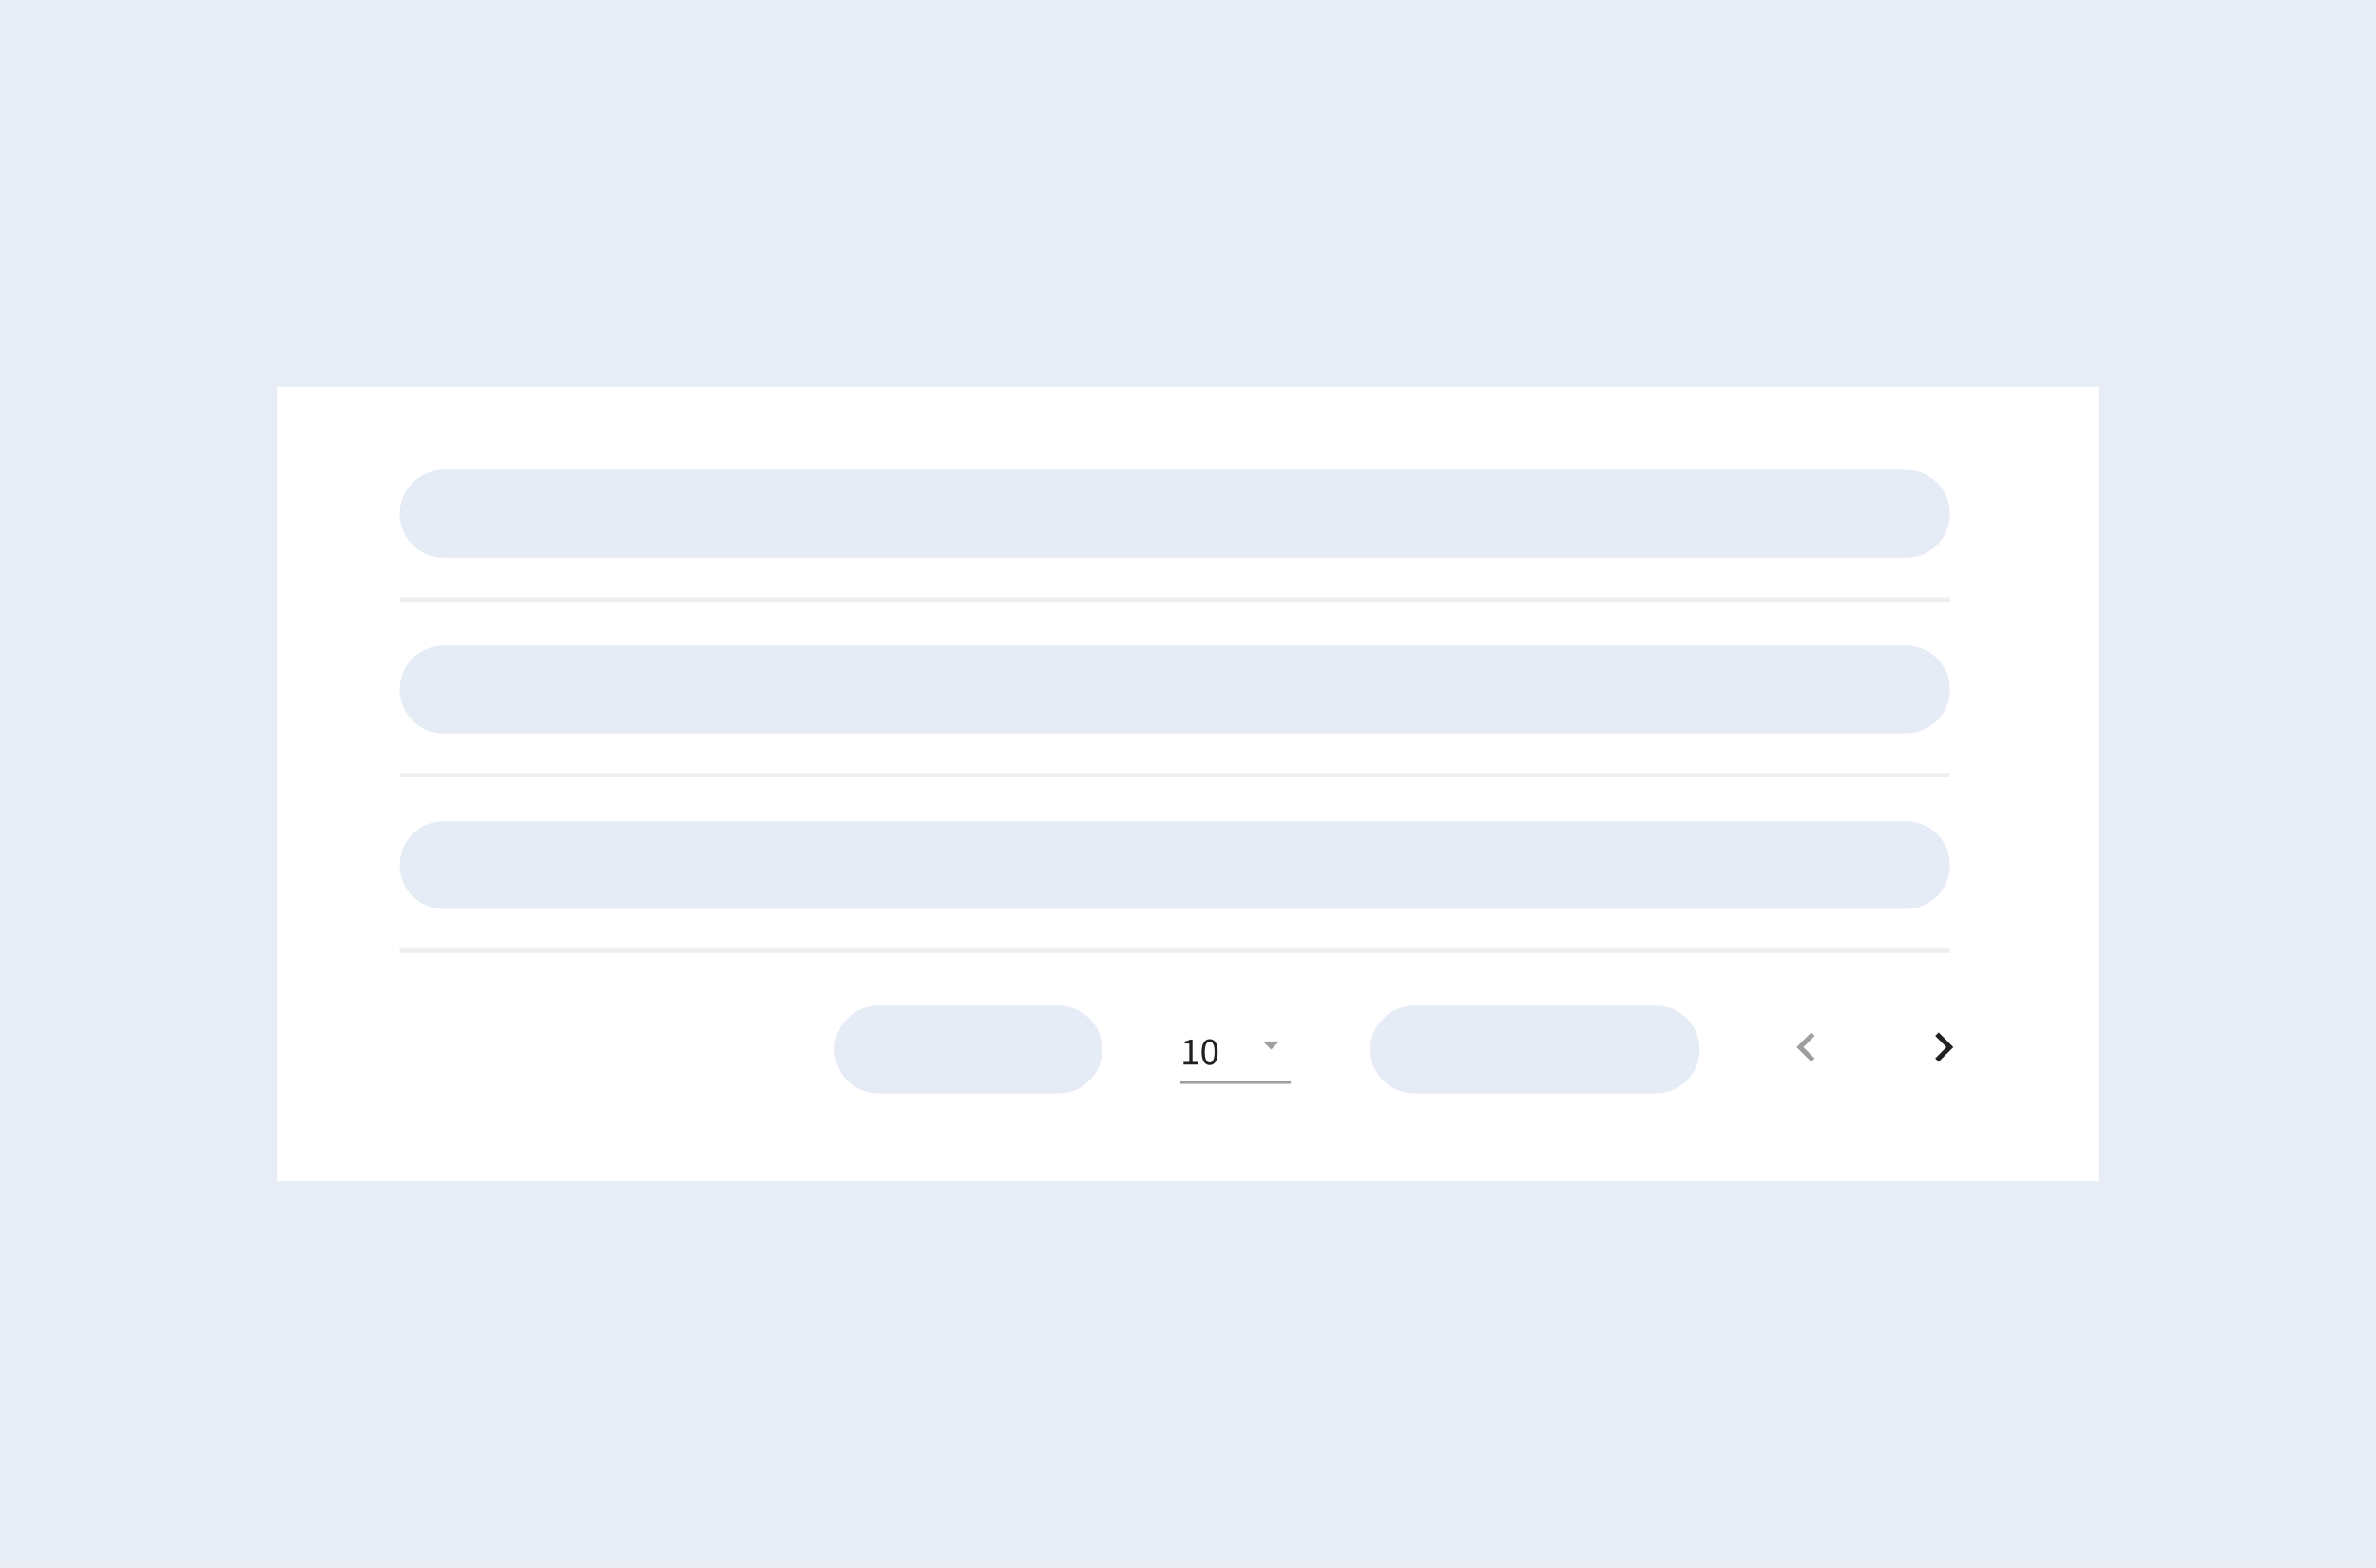
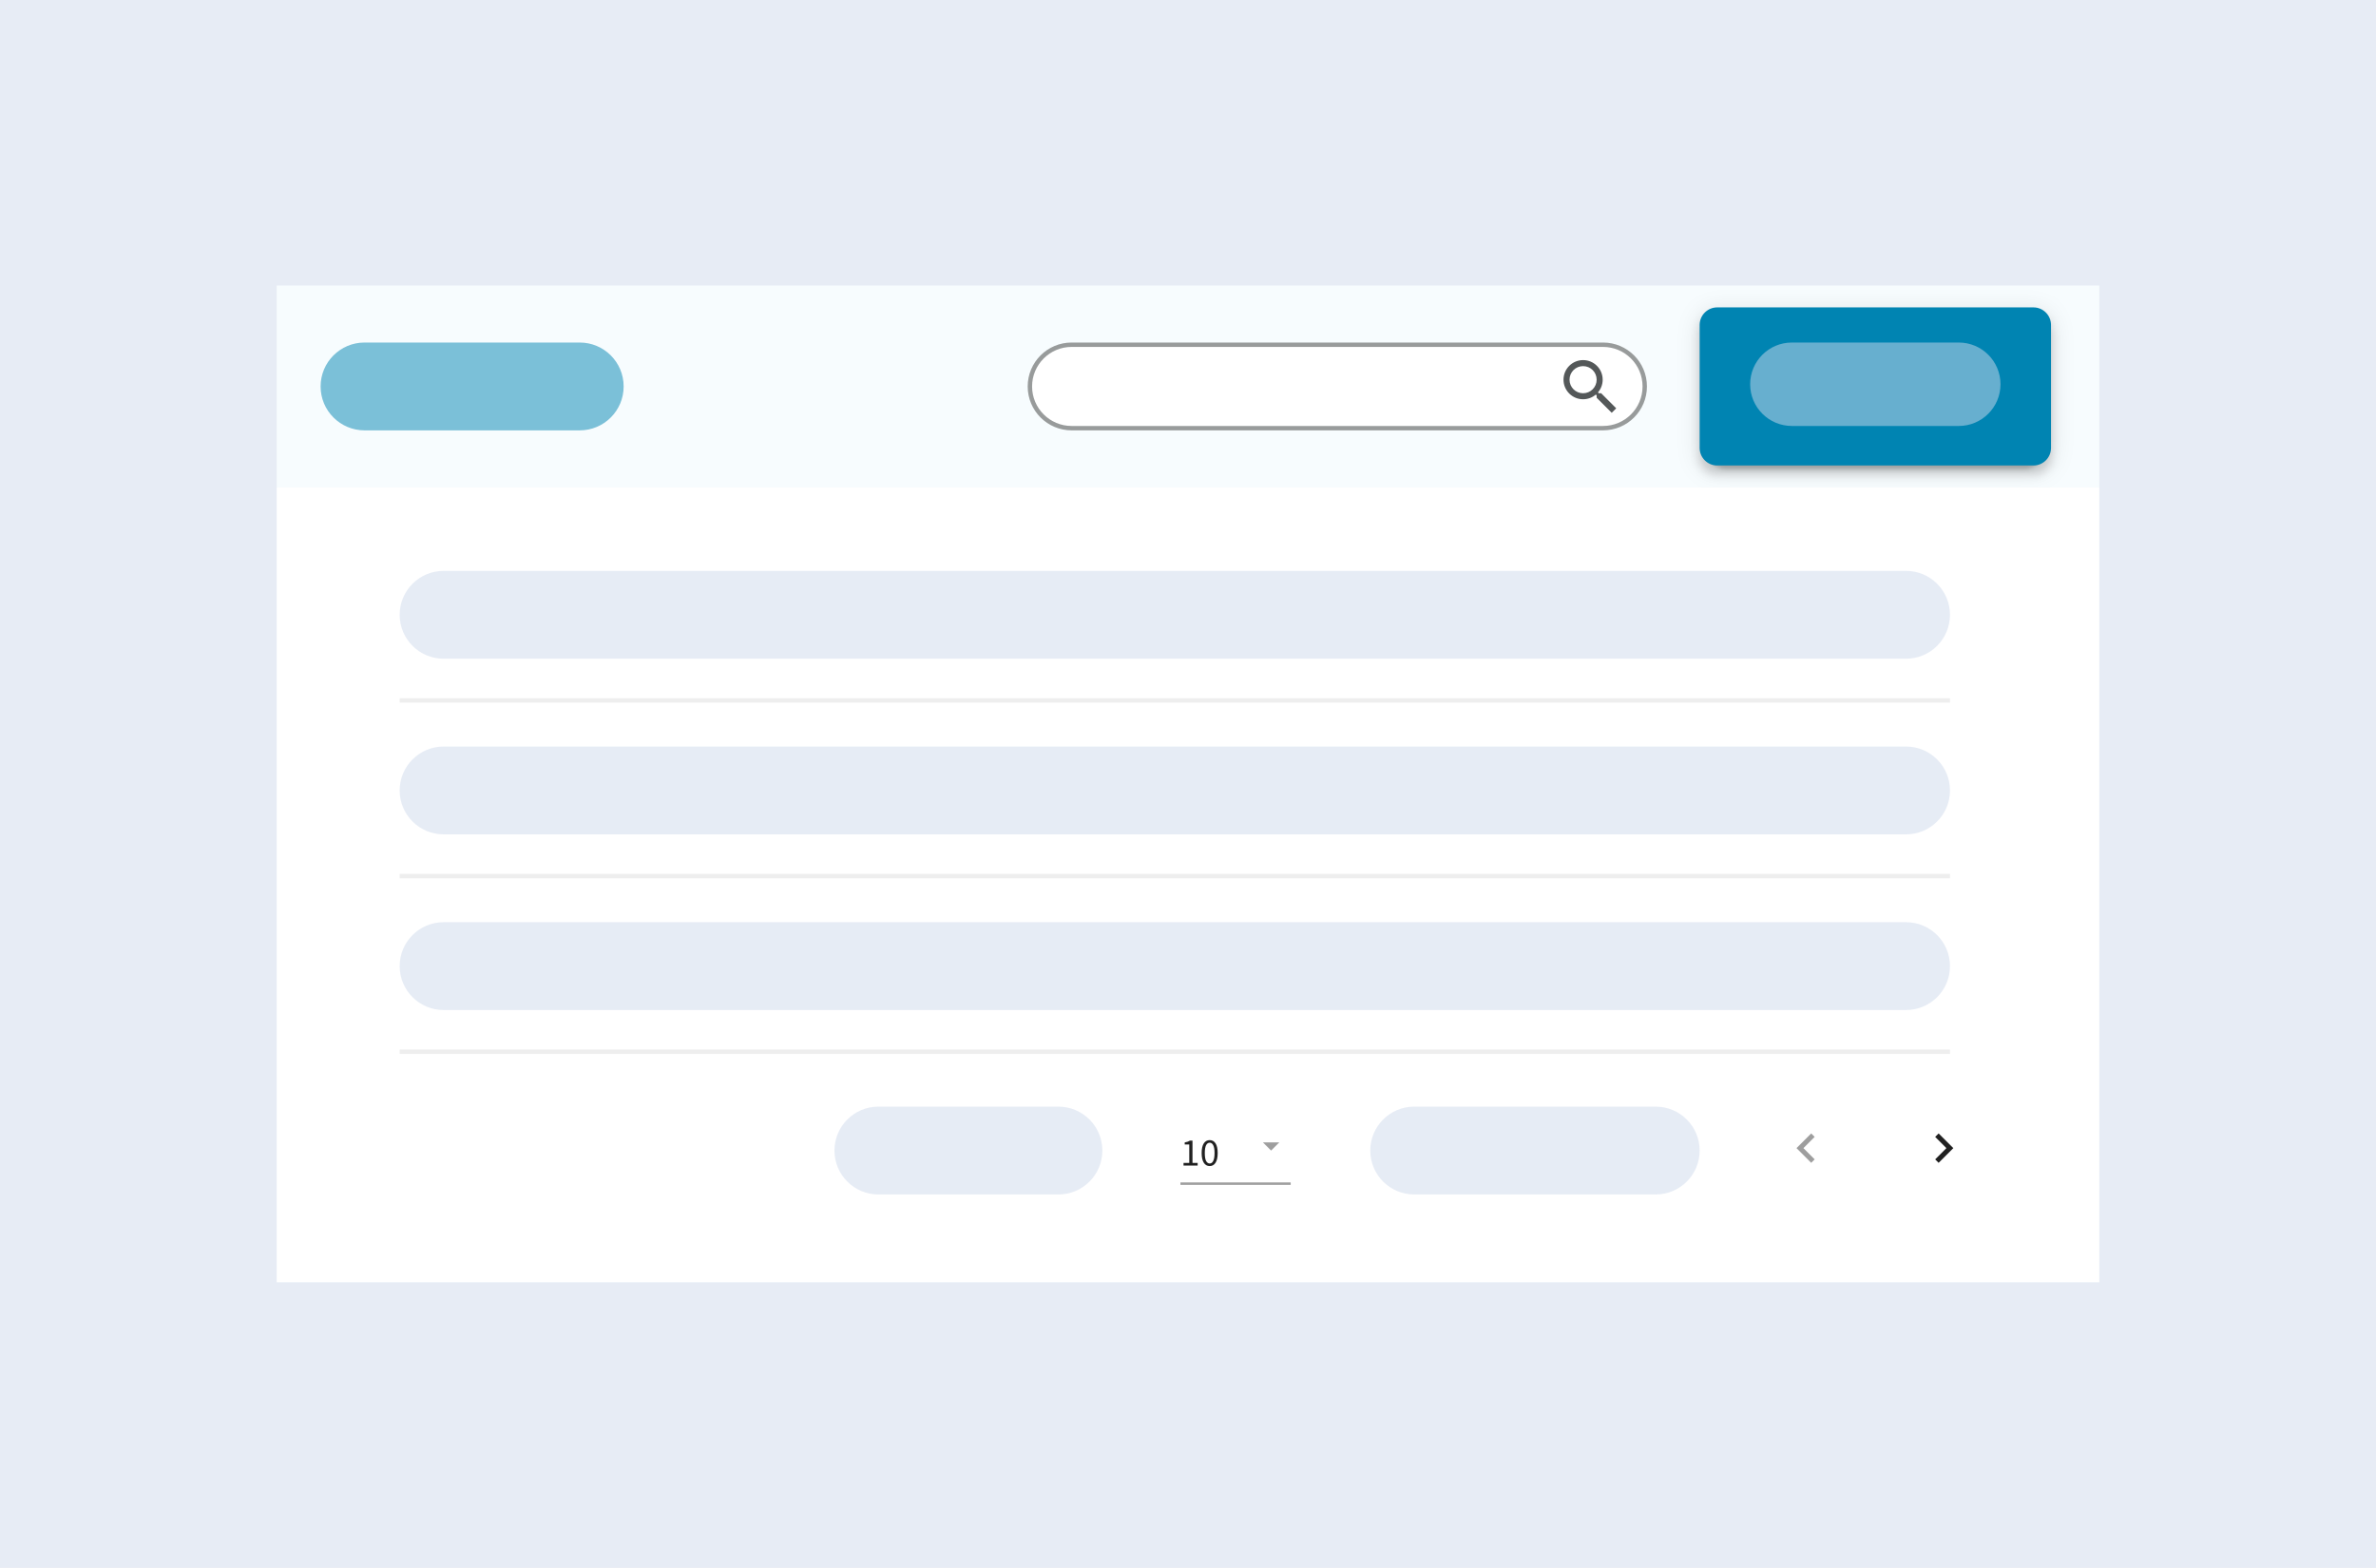
<svg xmlns="http://www.w3.org/2000/svg" width="541" height="357" viewBox="0 0 541 357" fill="none">
  <rect width="541" height="357" fill="#E7ECF5" />
-   <rect x="63" y="88" width="415" height="181" fill="white" />
-   <path d="M269.484 241.82H270.788V237.624H269.752V237.151C270.014 237.104 270.24 237.047 270.431 236.982C270.627 236.91 270.803 236.827 270.957 236.732H271.52V241.82H272.698V242.427H269.484V241.82ZM275.439 242.534C274.862 242.534 274.412 242.278 274.091 241.766C273.77 241.254 273.609 240.519 273.609 239.561C273.609 238.603 273.77 237.874 274.091 237.374C274.412 236.875 274.862 236.625 275.439 236.625C276.01 236.625 276.457 236.875 276.778 237.374C277.099 237.874 277.26 238.603 277.26 239.561C277.26 240.519 277.099 241.254 276.778 241.766C276.457 242.278 276.01 242.534 275.439 242.534ZM275.439 241.945C275.606 241.945 275.754 241.9 275.885 241.811C276.022 241.716 276.138 241.573 276.233 241.382C276.335 241.186 276.412 240.939 276.466 240.641C276.519 240.338 276.546 239.978 276.546 239.561C276.546 239.145 276.519 238.788 276.466 238.49C276.412 238.193 276.335 237.952 276.233 237.767C276.138 237.577 276.022 237.437 275.885 237.348C275.754 237.258 275.606 237.214 275.439 237.214C275.272 237.214 275.121 237.258 274.984 237.348C274.847 237.437 274.728 237.577 274.627 237.767C274.531 237.952 274.457 238.193 274.404 238.49C274.35 238.788 274.323 239.145 274.323 239.561C274.323 240.395 274.424 241.002 274.627 241.382C274.835 241.757 275.106 241.945 275.439 241.945Z" fill="black" fill-opacity="0.87" />
+   <rect x="63" y="111" width="415" height="181" fill="white" />
  <g clip-path="url(#clip0_7702_5840)">
-     <path d="M287.562 237.146L289.421 239.006L291.281 237.146H287.562Z" fill="black" fill-opacity="0.38" />
+     <rect width="415" height="46" transform="translate(63 65)" fill="#F7FCFE" />
+     <rect opacity="0.5" x="73" y="78" width="69" height="20" rx="10" fill="#0084B2" />
+     <rect x="234.5" y="78.5" width="140" height="19" rx="9.5" fill="white" />
+     <rect x="234.5" y="78.5" width="140" height="19" rx="9.5" stroke="#989B9B" />
+     <path d="M364.576 89.547H364.034L363.842 89.362C364.515 88.58 364.919 87.564 364.919 86.46C364.919 83.997 362.923 82 360.46 82C357.997 82 356 83.997 356 86.46C356 88.923 357.997 90.919 360.46 90.919C361.564 90.919 362.58 90.515 363.362 89.842L363.547 90.034V90.576L366.978 94L368 92.978L364.576 89.547ZM360.46 89.547C358.751 89.547 357.372 88.168 357.372 86.46C357.372 84.751 358.751 83.372 360.46 83.372C362.168 83.372 363.547 84.751 363.547 86.46C363.547 88.168 362.168 89.547 360.46 89.547Z" fill="#545859" />
+     <g filter="url(#filter0_ddd_7702_5840)">
+       <rect x="387" y="70" width="80" height="36" rx="4" fill="#0084B2" />
+     </g>
+     <rect opacity="0.5" x="398.5" y="78" width="57" height="19" rx="9.5" fill="#CED9EB" />
  </g>
-   <line x1="268.779" y1="246.537" x2="293.885" y2="246.537" stroke="black" stroke-opacity="0.38" stroke-width="0.558" />
+   <path d="M269.484 264.82H270.788V260.624H269.752V260.151C270.014 260.104 270.24 260.047 270.431 259.982C270.627 259.91 270.803 259.827 270.957 259.732H271.52V264.82H272.698V265.427H269.484V264.82ZM275.439 265.534C274.862 265.534 274.412 265.278 274.091 264.766C273.77 264.254 273.609 263.519 273.609 262.561C273.609 261.603 273.77 260.874 274.091 260.374C274.412 259.875 274.862 259.625 275.439 259.625C276.01 259.625 276.457 259.875 276.778 260.374C277.099 260.874 277.26 261.603 277.26 262.561C277.26 263.519 277.099 264.254 276.778 264.766C276.457 265.278 276.01 265.534 275.439 265.534ZM275.439 264.945C275.606 264.945 275.754 264.9 275.885 264.811C276.022 264.716 276.138 264.573 276.233 264.382C276.335 264.186 276.412 263.939 276.466 263.641C276.519 263.338 276.546 262.978 276.546 262.561C276.546 262.145 276.519 261.788 276.466 261.49C276.412 261.193 276.335 260.952 276.233 260.767C276.138 260.577 276.022 260.437 275.885 260.348C275.754 260.258 275.606 260.214 275.439 260.214C275.272 260.214 275.121 260.258 274.984 260.348C274.847 260.437 274.728 260.577 274.627 260.767C274.531 260.952 274.457 261.193 274.404 261.49C274.35 261.788 274.323 262.145 274.323 262.561C274.323 263.395 274.424 264.002 274.627 264.382C274.835 264.757 275.106 264.945 275.439 264.945Z" fill="black" fill-opacity="0.87" />
  <g clip-path="url(#clip1_7702_5840)">
-     <path d="M413.187 235.887L412.4 235.101L409.053 238.448L412.4 241.795L413.187 241.009L410.632 238.448L413.187 235.887Z" fill="black" fill-opacity="0.38" />
+     <path d="M287.562 260.146L289.421 262.006L291.281 260.146H287.562Z" fill="black" fill-opacity="0.38" />
  </g>
+   <line x1="268.779" y1="269.537" x2="293.885" y2="269.537" stroke="black" stroke-opacity="0.38" stroke-width="0.558" />
  <g clip-path="url(#clip2_7702_5840)">
-     <path d="M441.412 235.101L440.625 235.887L443.18 238.448L440.625 241.009L441.412 241.795L444.759 238.448L441.412 235.101Z" fill="black" fill-opacity="0.87" />
+     <path d="M413.187 258.887L412.4 258.101L409.053 261.448L412.4 264.795L413.187 264.009L410.632 261.448L413.187 258.887Z" fill="black" fill-opacity="0.38" />
  </g>
-   <rect opacity="0.5" x="312" y="229" width="75" height="20" rx="10" fill="#CED9EB" />
-   <rect opacity="0.5" x="91" y="107" width="353" height="20" rx="10" fill="#CED9EB" />
-   <line x1="91" y1="136.5" x2="444" y2="136.5" stroke="#EEEEEE" />
-   <rect opacity="0.5" x="91" y="147" width="353" height="20" rx="10" fill="#CED9EB" />
-   <line x1="91" y1="176.5" x2="444" y2="176.5" stroke="#EEEEEE" />
-   <rect opacity="0.5" x="91" y="187" width="353" height="20" rx="10" fill="#CED9EB" />
-   <line x1="91" y1="216.5" x2="444" y2="216.5" stroke="#EEEEEE" />
-   <rect opacity="0.5" x="190" y="229" width="61" height="20" rx="10" fill="#CED9EB" />
+   <g clip-path="url(#clip3_7702_5840)">
+     <path d="M441.412 258.101L440.625 258.887L443.18 261.448L440.625 264.009L441.412 264.795L444.759 261.448L441.412 258.101Z" fill="black" fill-opacity="0.87" />
+   </g>
+   <rect opacity="0.5" x="312" y="252" width="75" height="20" rx="10" fill="#CED9EB" />
+   <rect opacity="0.5" x="91" y="130" width="353" height="20" rx="10" fill="#CED9EB" />
+   <line x1="91" y1="159.5" x2="444" y2="159.5" stroke="#EEEEEE" />
+   <rect opacity="0.5" x="91" y="170" width="353" height="20" rx="10" fill="#CED9EB" />
+   <line x1="91" y1="199.5" x2="444" y2="199.5" stroke="#EEEEEE" />
+   <rect opacity="0.5" x="91" y="210" width="353" height="20" rx="10" fill="#CED9EB" />
+   <line x1="91" y1="239.5" x2="444" y2="239.5" stroke="#EEEEEE" />
+   <rect opacity="0.5" x="190" y="252" width="61" height="20" rx="10" fill="#CED9EB" />
  <defs>
+     <filter id="filter0_ddd_7702_5840" x="382" y="66" width="90" height="46" filterUnits="userSpaceOnUse" color-interpolation-filters="sRGB">
+       <feFlood flood-opacity="0" result="BackgroundImageFix" />
+       <feColorMatrix in="SourceAlpha" type="matrix" values="0 0 0 0 0 0 0 0 0 0 0 0 0 0 0 0 0 0 127 0" result="hardAlpha" />
+       <feOffset dy="1" />
+       <feGaussianBlur stdDeviation="2.5" />
+       <feColorMatrix type="matrix" values="0 0 0 0 0 0 0 0 0 0 0 0 0 0 0 0 0 0 0.12 0" />
+       <feBlend mode="normal" in2="BackgroundImageFix" result="effect1_dropShadow_7702_5840" />
+       <feColorMatrix in="SourceAlpha" type="matrix" values="0 0 0 0 0 0 0 0 0 0 0 0 0 0 0 0 0 0 127 0" result="hardAlpha" />
+       <feOffset dy="2" />
+       <feGaussianBlur stdDeviation="1" />
+       <feColorMatrix type="matrix" values="0 0 0 0 0 0 0 0 0 0 0 0 0 0 0 0 0 0 0.14 0" />
+       <feBlend mode="normal" in2="effect1_dropShadow_7702_5840" result="effect2_dropShadow_7702_5840" />
+       <feColorMatrix in="SourceAlpha" type="matrix" values="0 0 0 0 0 0 0 0 0 0 0 0 0 0 0 0 0 0 127 0" result="hardAlpha" />
+       <feMorphology radius="2" operator="erode" in="SourceAlpha" result="effect3_dropShadow_7702_5840" />
+       <feOffset dy="3" />
+       <feGaussianBlur stdDeviation="0.5" />
+       <feColorMatrix type="matrix" values="0 0 0 0 0 0 0 0 0 0 0 0 0 0 0 0 0 0 0.2 0" />
+       <feBlend mode="normal" in2="effect2_dropShadow_7702_5840" result="effect3_dropShadow_7702_5840" />
+       <feBlend mode="normal" in="SourceGraphic" in2="effect3_dropShadow_7702_5840" result="shape" />
+     </filter>
    <clipPath id="clip0_7702_5840">
-       <rect width="8.926" height="8.926" fill="white" transform="translate(284.958 233.427)" />
+       <rect width="415" height="46" fill="white" transform="translate(63 65)" />
    </clipPath>
    <clipPath id="clip1_7702_5840">
-       <rect width="13.39" height="13.39" fill="white" transform="translate(404.59 231.753)" />
+       <rect width="8.926" height="8.926" fill="white" transform="translate(284.958 256.427)" />
    </clipPath>
    <clipPath id="clip2_7702_5840">
-       <rect width="13.39" height="13.39" fill="white" transform="translate(435.833 231.753)" />
+       <rect width="13.39" height="13.39" fill="white" transform="translate(404.59 254.753)" />
+     </clipPath>
+     <clipPath id="clip3_7702_5840">
+       <rect width="13.39" height="13.39" fill="white" transform="translate(435.833 254.753)" />
    </clipPath>
  </defs>
</svg>
